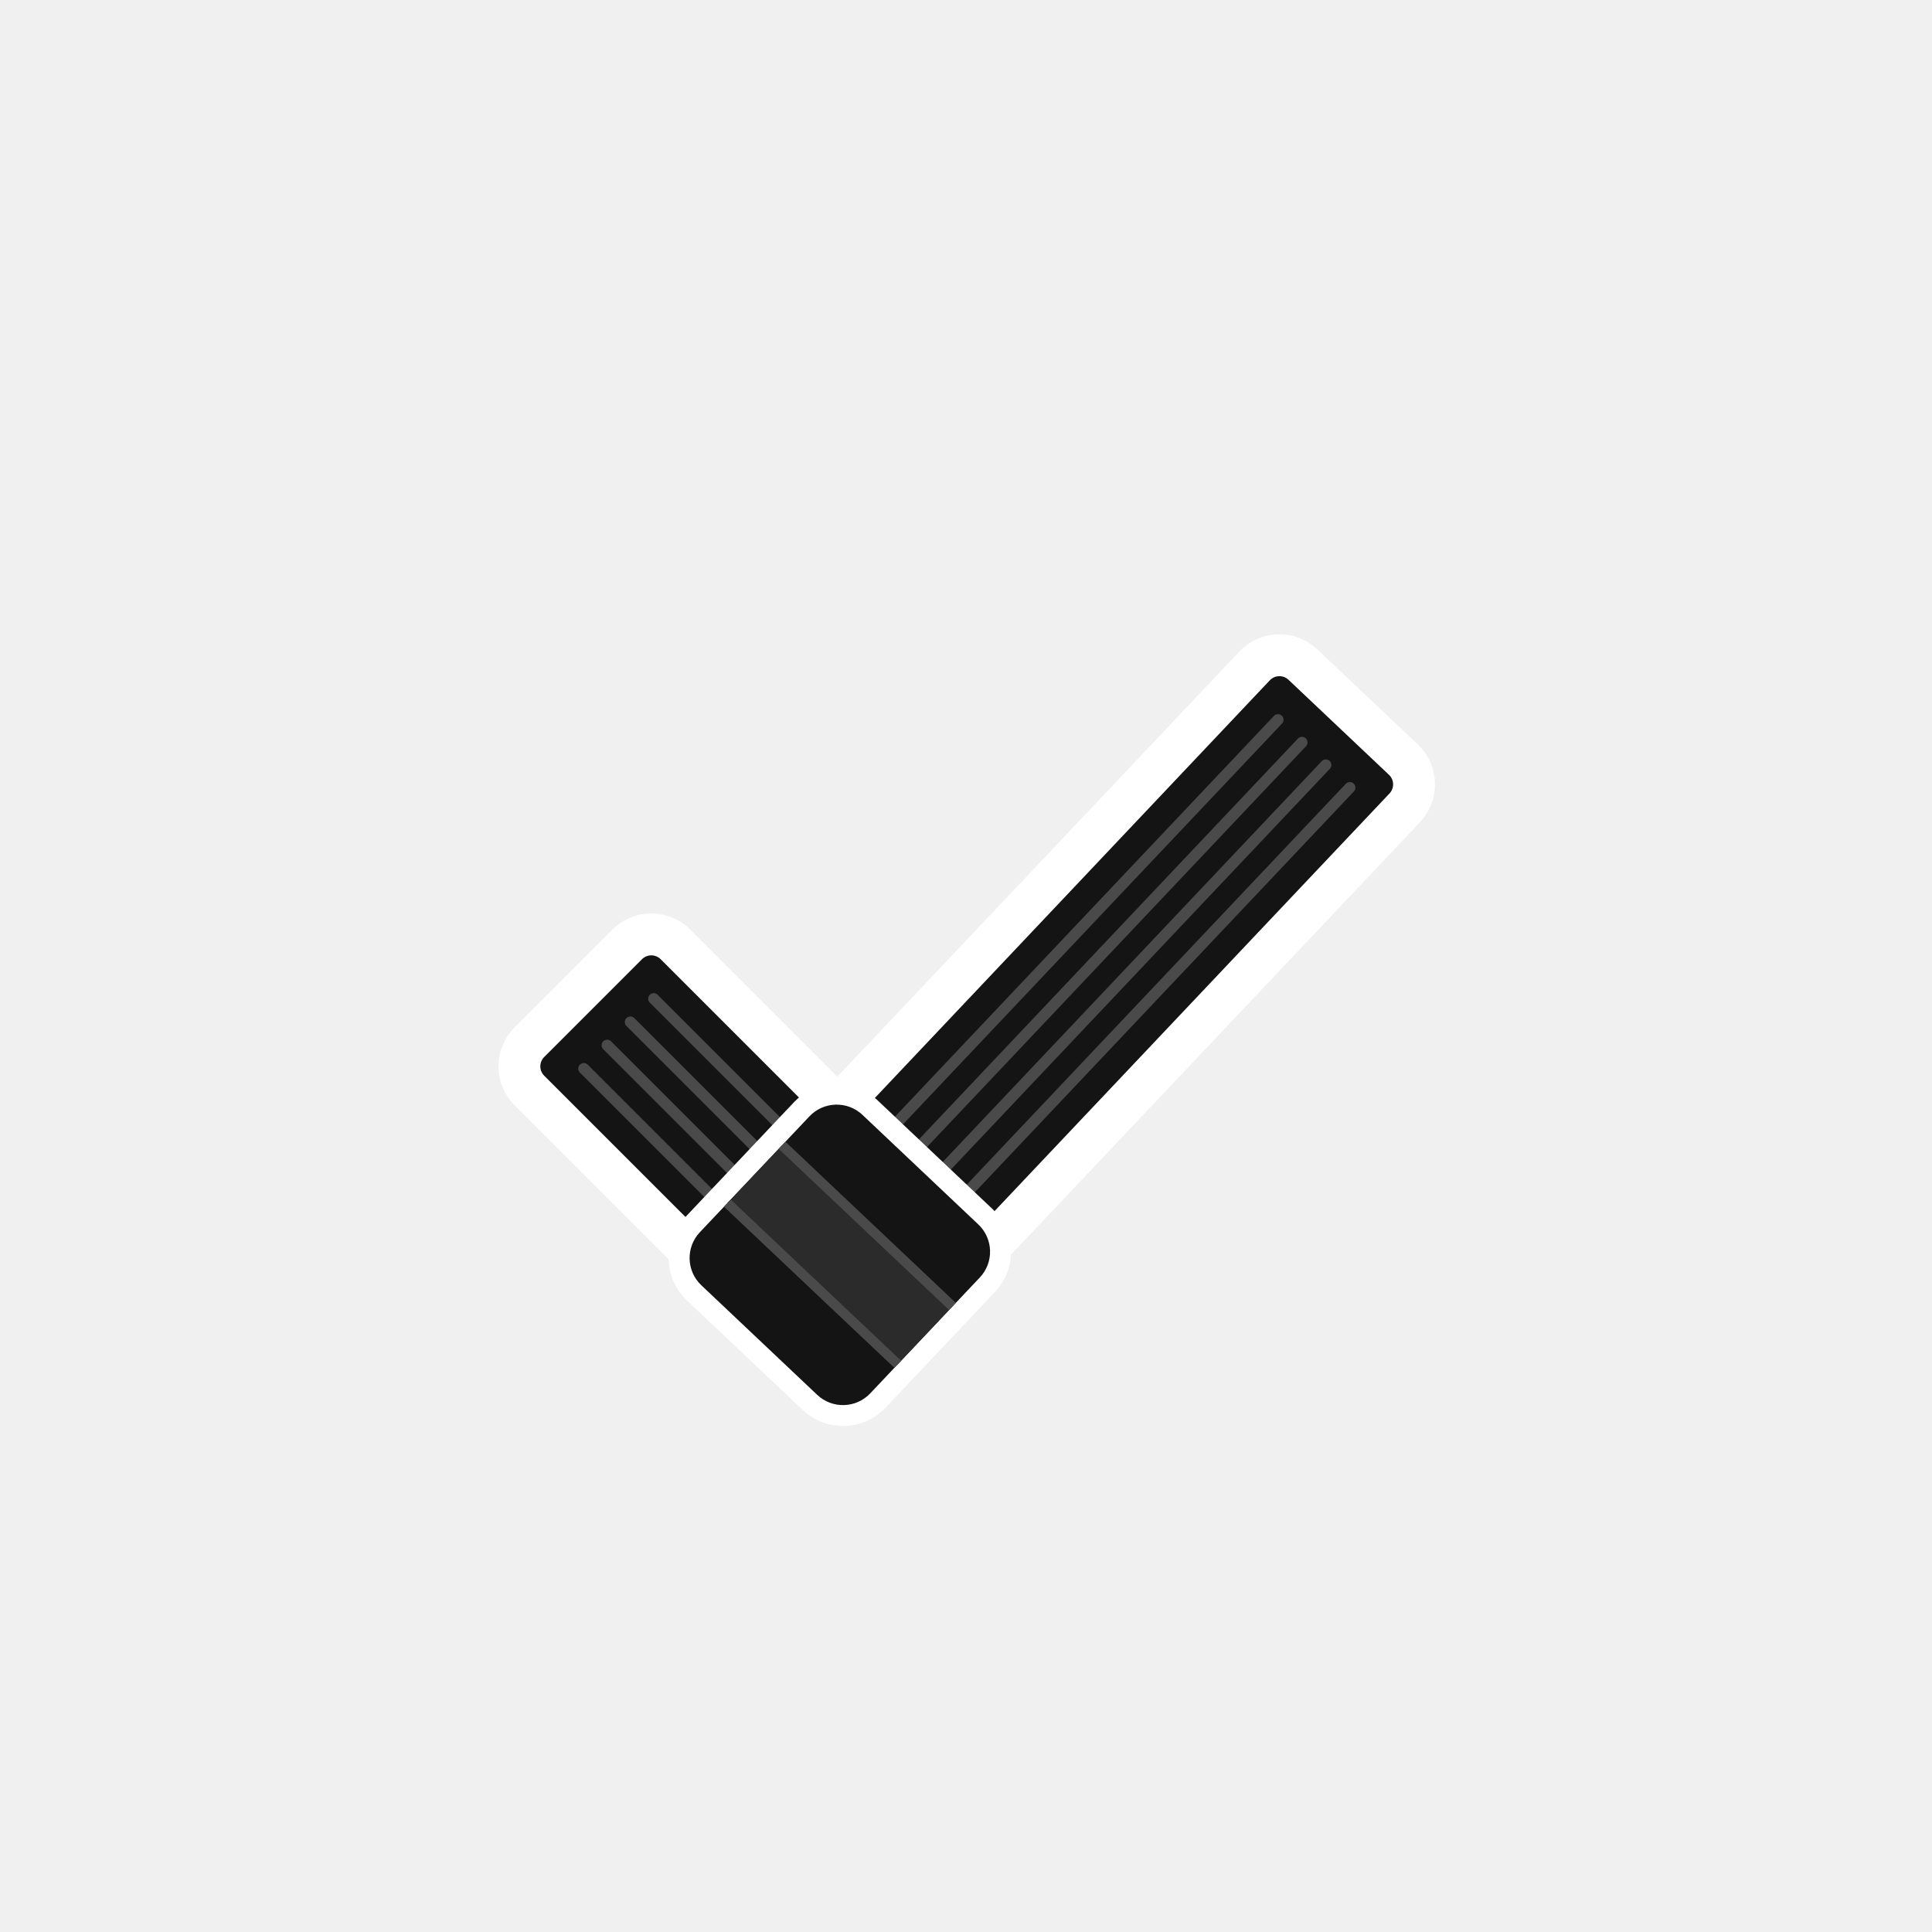
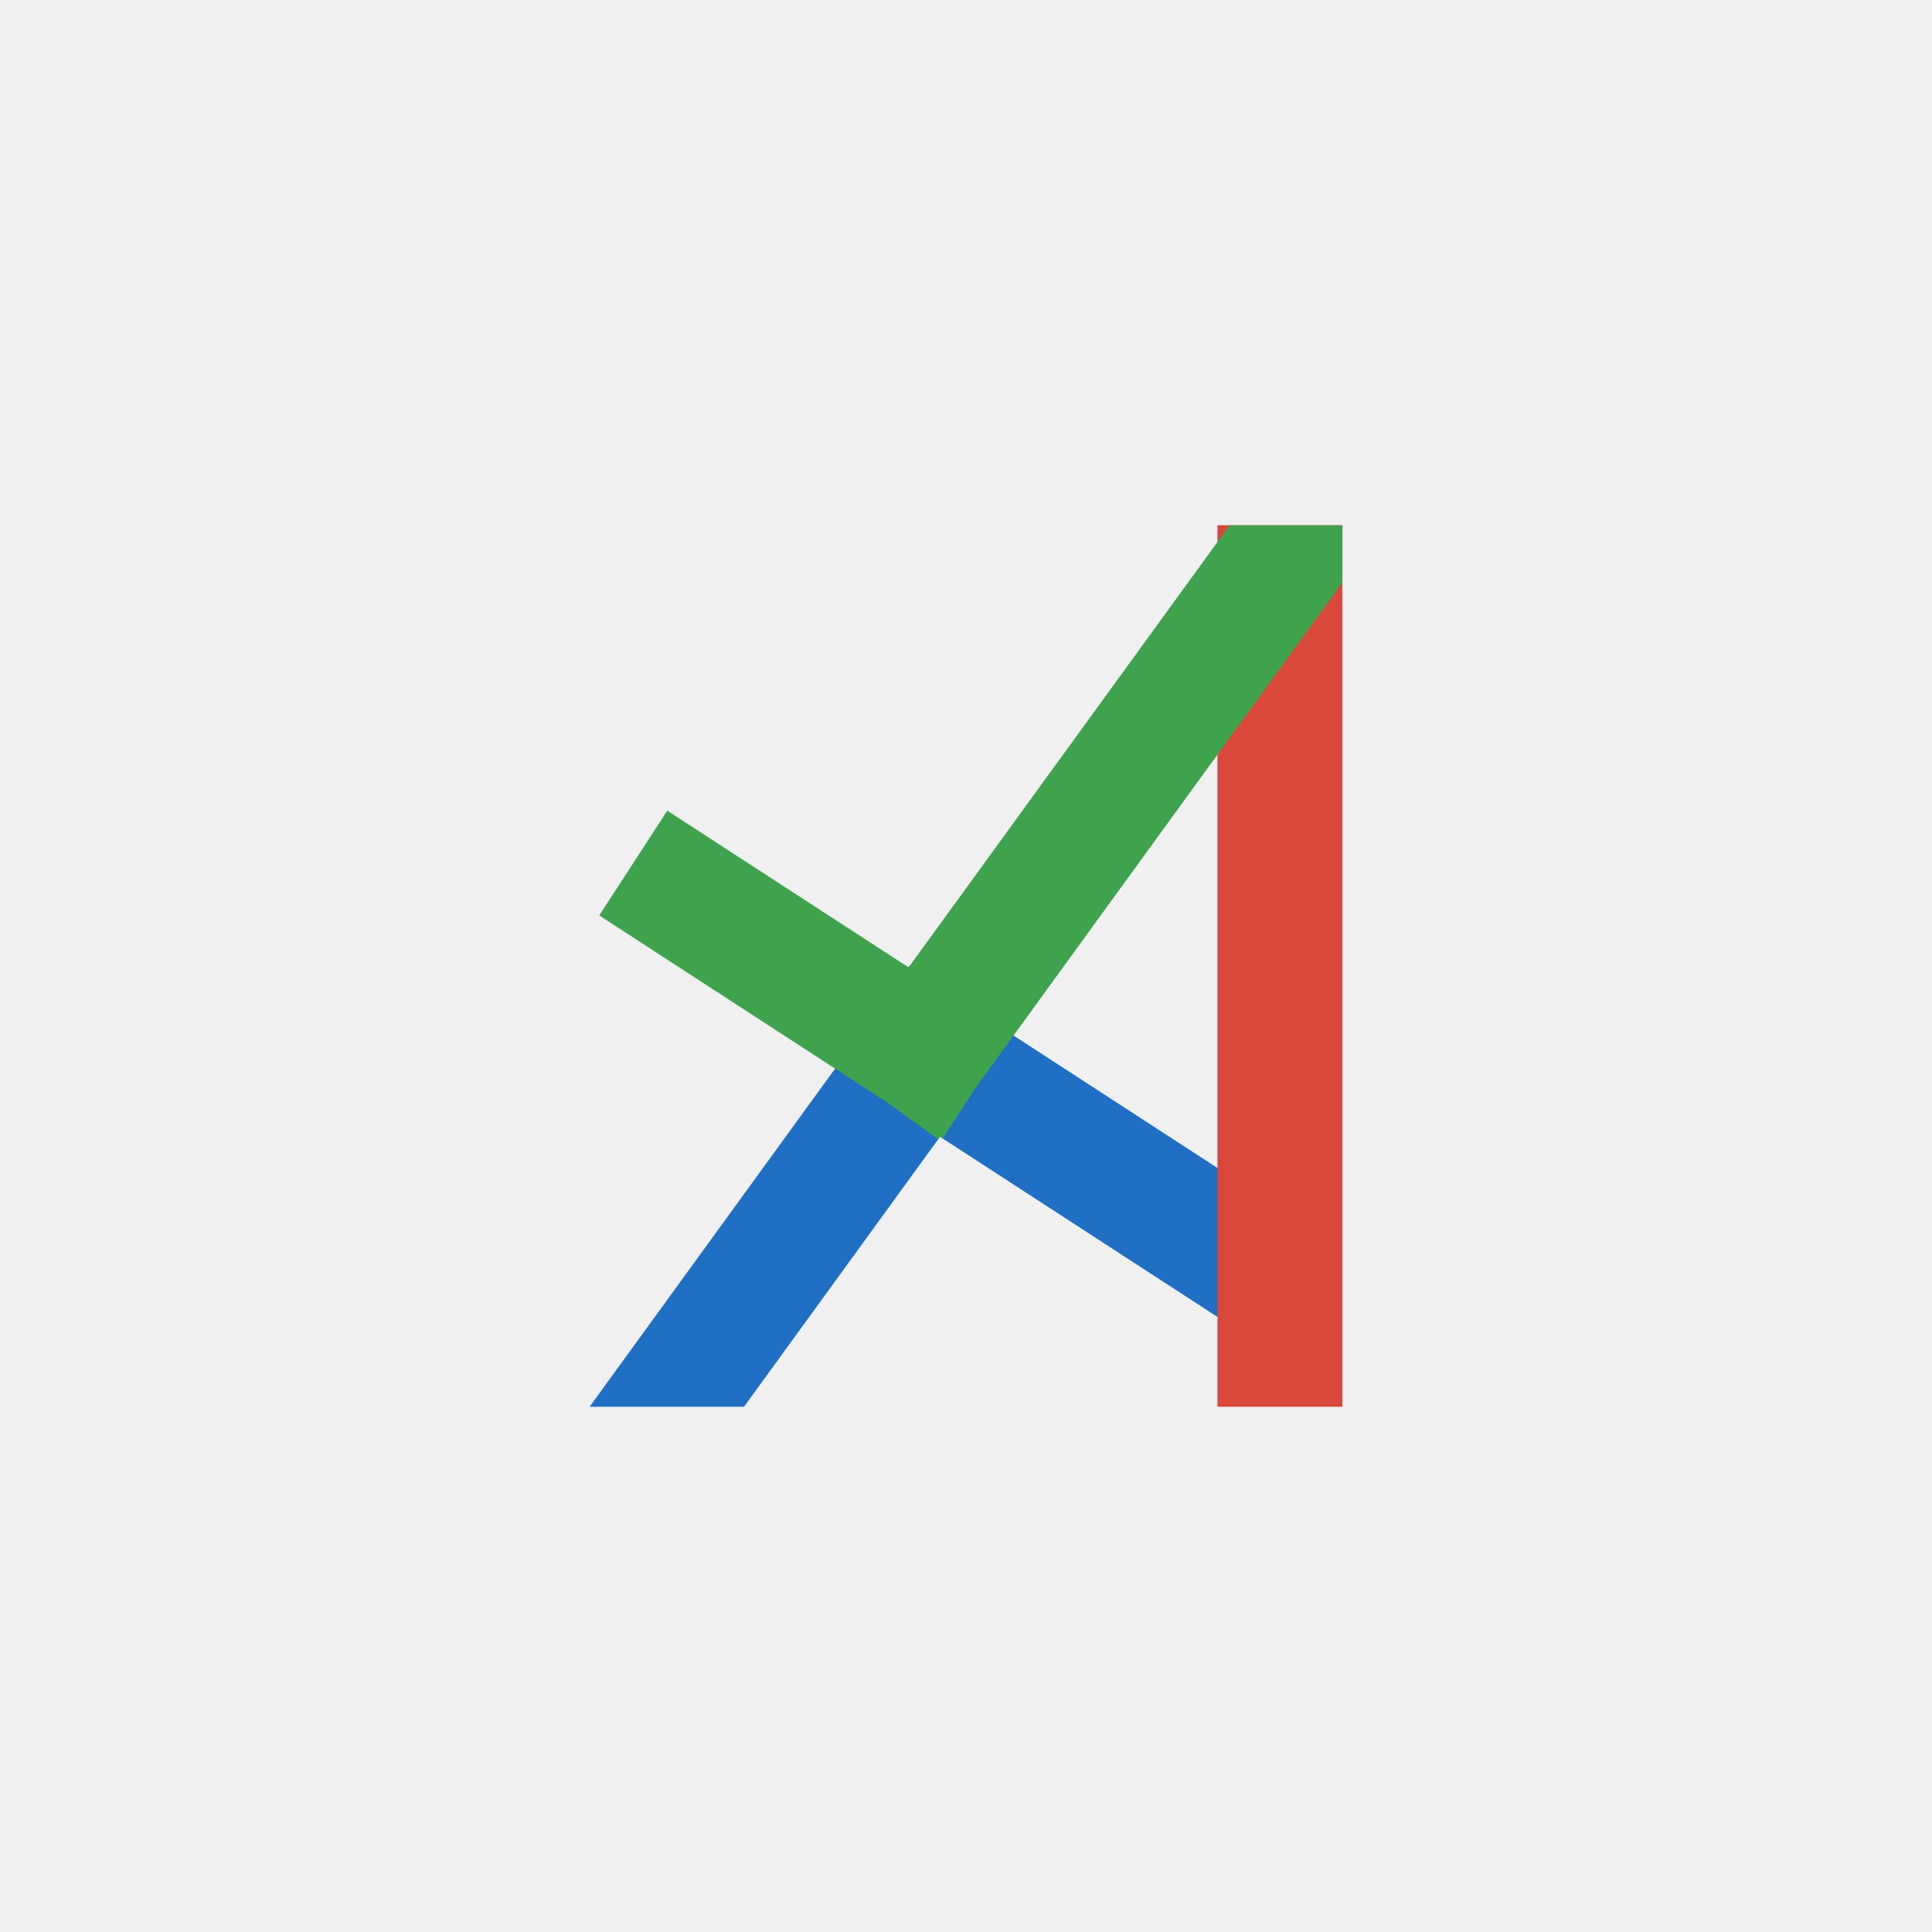
<svg xmlns="http://www.w3.org/2000/svg" viewBox="0 0 1024 1024" width="1024" height="1024">
-   <g fill="#FFFFFF" stroke="#FFFFFF" stroke-width="44.4" stroke-linejoin="round">
-     <g transform="translate(445.2 665.1) rotate(-135.0)">
-       <rect x="-43.7" y="-43.7" width="228.7" height="87.3" rx="7.0" />
-     </g>
-     <g transform="translate(445.2 665.1) rotate(-46.6)">
-       <rect x="-43.7" y="-43.7" width="428.5" height="87.3" rx="7.0" />
-     </g>
-   </g>
-   <g fill="#141414">
-     <g transform="translate(445.2 665.1) rotate(-135.0)">
-       <rect x="-43.7" y="-43.7" width="228.7" height="87.3" rx="7.0" />
-     </g>
-     <g transform="translate(445.2 665.1) rotate(-46.6)">
-       <rect x="-43.7" y="-43.7" width="428.5" height="87.3" rx="7.0" />
-     </g>
-   </g>
-   <g stroke="#4A4A4A" stroke-width="5.9" stroke-linecap="round">
-     <g transform="translate(445.2 665.1) rotate(-135.0)">
-       <line x1="68.4" y1="-26.2" x2="165.8" y2="-26.2" />
-     </g>
-     <g transform="translate(445.2 665.1) rotate(-135.0)">
-       <line x1="68.4" y1="-8.7" x2="165.8" y2="-8.7" />
-     </g>
-     <g transform="translate(445.2 665.1) rotate(-135.0)">
-       <line x1="68.4" y1="8.7" x2="165.8" y2="8.7" />
-     </g>
-     <g transform="translate(445.2 665.1) rotate(-135.0)">
-       <line x1="68.4" y1="26.2" x2="165.8" y2="26.2" />
-     </g>
-     <g transform="translate(445.2 665.1) rotate(-46.6)">
-       <line x1="68.4" y1="-26.2" x2="365.6" y2="-26.2" />
-     </g>
-     <g transform="translate(445.2 665.1) rotate(-46.6)">
-       <line x1="68.4" y1="-8.7" x2="365.6" y2="-8.7" />
-     </g>
-     <g transform="translate(445.2 665.1) rotate(-46.6)">
-       <line x1="68.4" y1="8.7" x2="365.6" y2="8.7" />
-     </g>
-     <g transform="translate(445.2 665.1) rotate(-46.6)">
-       <line x1="68.4" y1="26.2" x2="365.6" y2="26.2" />
-     </g>
-   </g>
-   <g fill="#141414" stroke="#FFFFFF" stroke-width="22.2" paint-order="stroke">
-     <rect transform="translate(445.2 665.1) rotate(-46.6)" x="-62.2" y="-62.2" width="124.3" height="124.3" rx="19.9" />
-   </g>
-   <defs>
-     <clipPath id="knot74">
-       <rect transform="translate(445.2 665.1) rotate(-46.6)" x="-62.2" y="-62.2" width="124.3" height="124.3" rx="19.9" />
-     </clipPath>
-   </defs>
-   <g clip-path="url(#knot74)">
-     <g fill="#2B2B2B">
-       <g transform="translate(445.2 665.1) rotate(43.4)">
-         <rect x="-124.3" y="-21.1" width="248.6" height="42.3" />
-       </g>
-     </g>
-     <g stroke="#4A4A4A" stroke-width="5.2">
-       <g transform="translate(445.2 665.1) rotate(43.4)">
-         <line x1="-124.3" y1="-21.1" x2="124.3" y2="-21.1" />
-         <line x1="-124.3" y1="21.1" x2="124.3" y2="21.1" />
-       </g>
-     </g>
-   </g>
+   <polygon fill="#1F6FC4" points="482.57,511.37 312.50,745.61 394.34,745.61 536.15,550.28" />
+   <polygon fill="#1F6FC4" points="444.10,567.35 660.35,707.79 696.42,652.25 480.17,511.82" />
+   <polygon fill="#D9483B" points="645.28,278.39 645.28,745.61 711.50,745.61 711.50,278.39" />
+   <polygon fill="#3FA34D" points="535.71,547.88 353.67,429.67 317.60,485.20 499.64,603.42" />
+   <polygon fill="#3FA34D" points="497.25,603.86 711.50,308.76 711.50,278.39 651.72,278.39 443.66,564.96" />
</svg>
